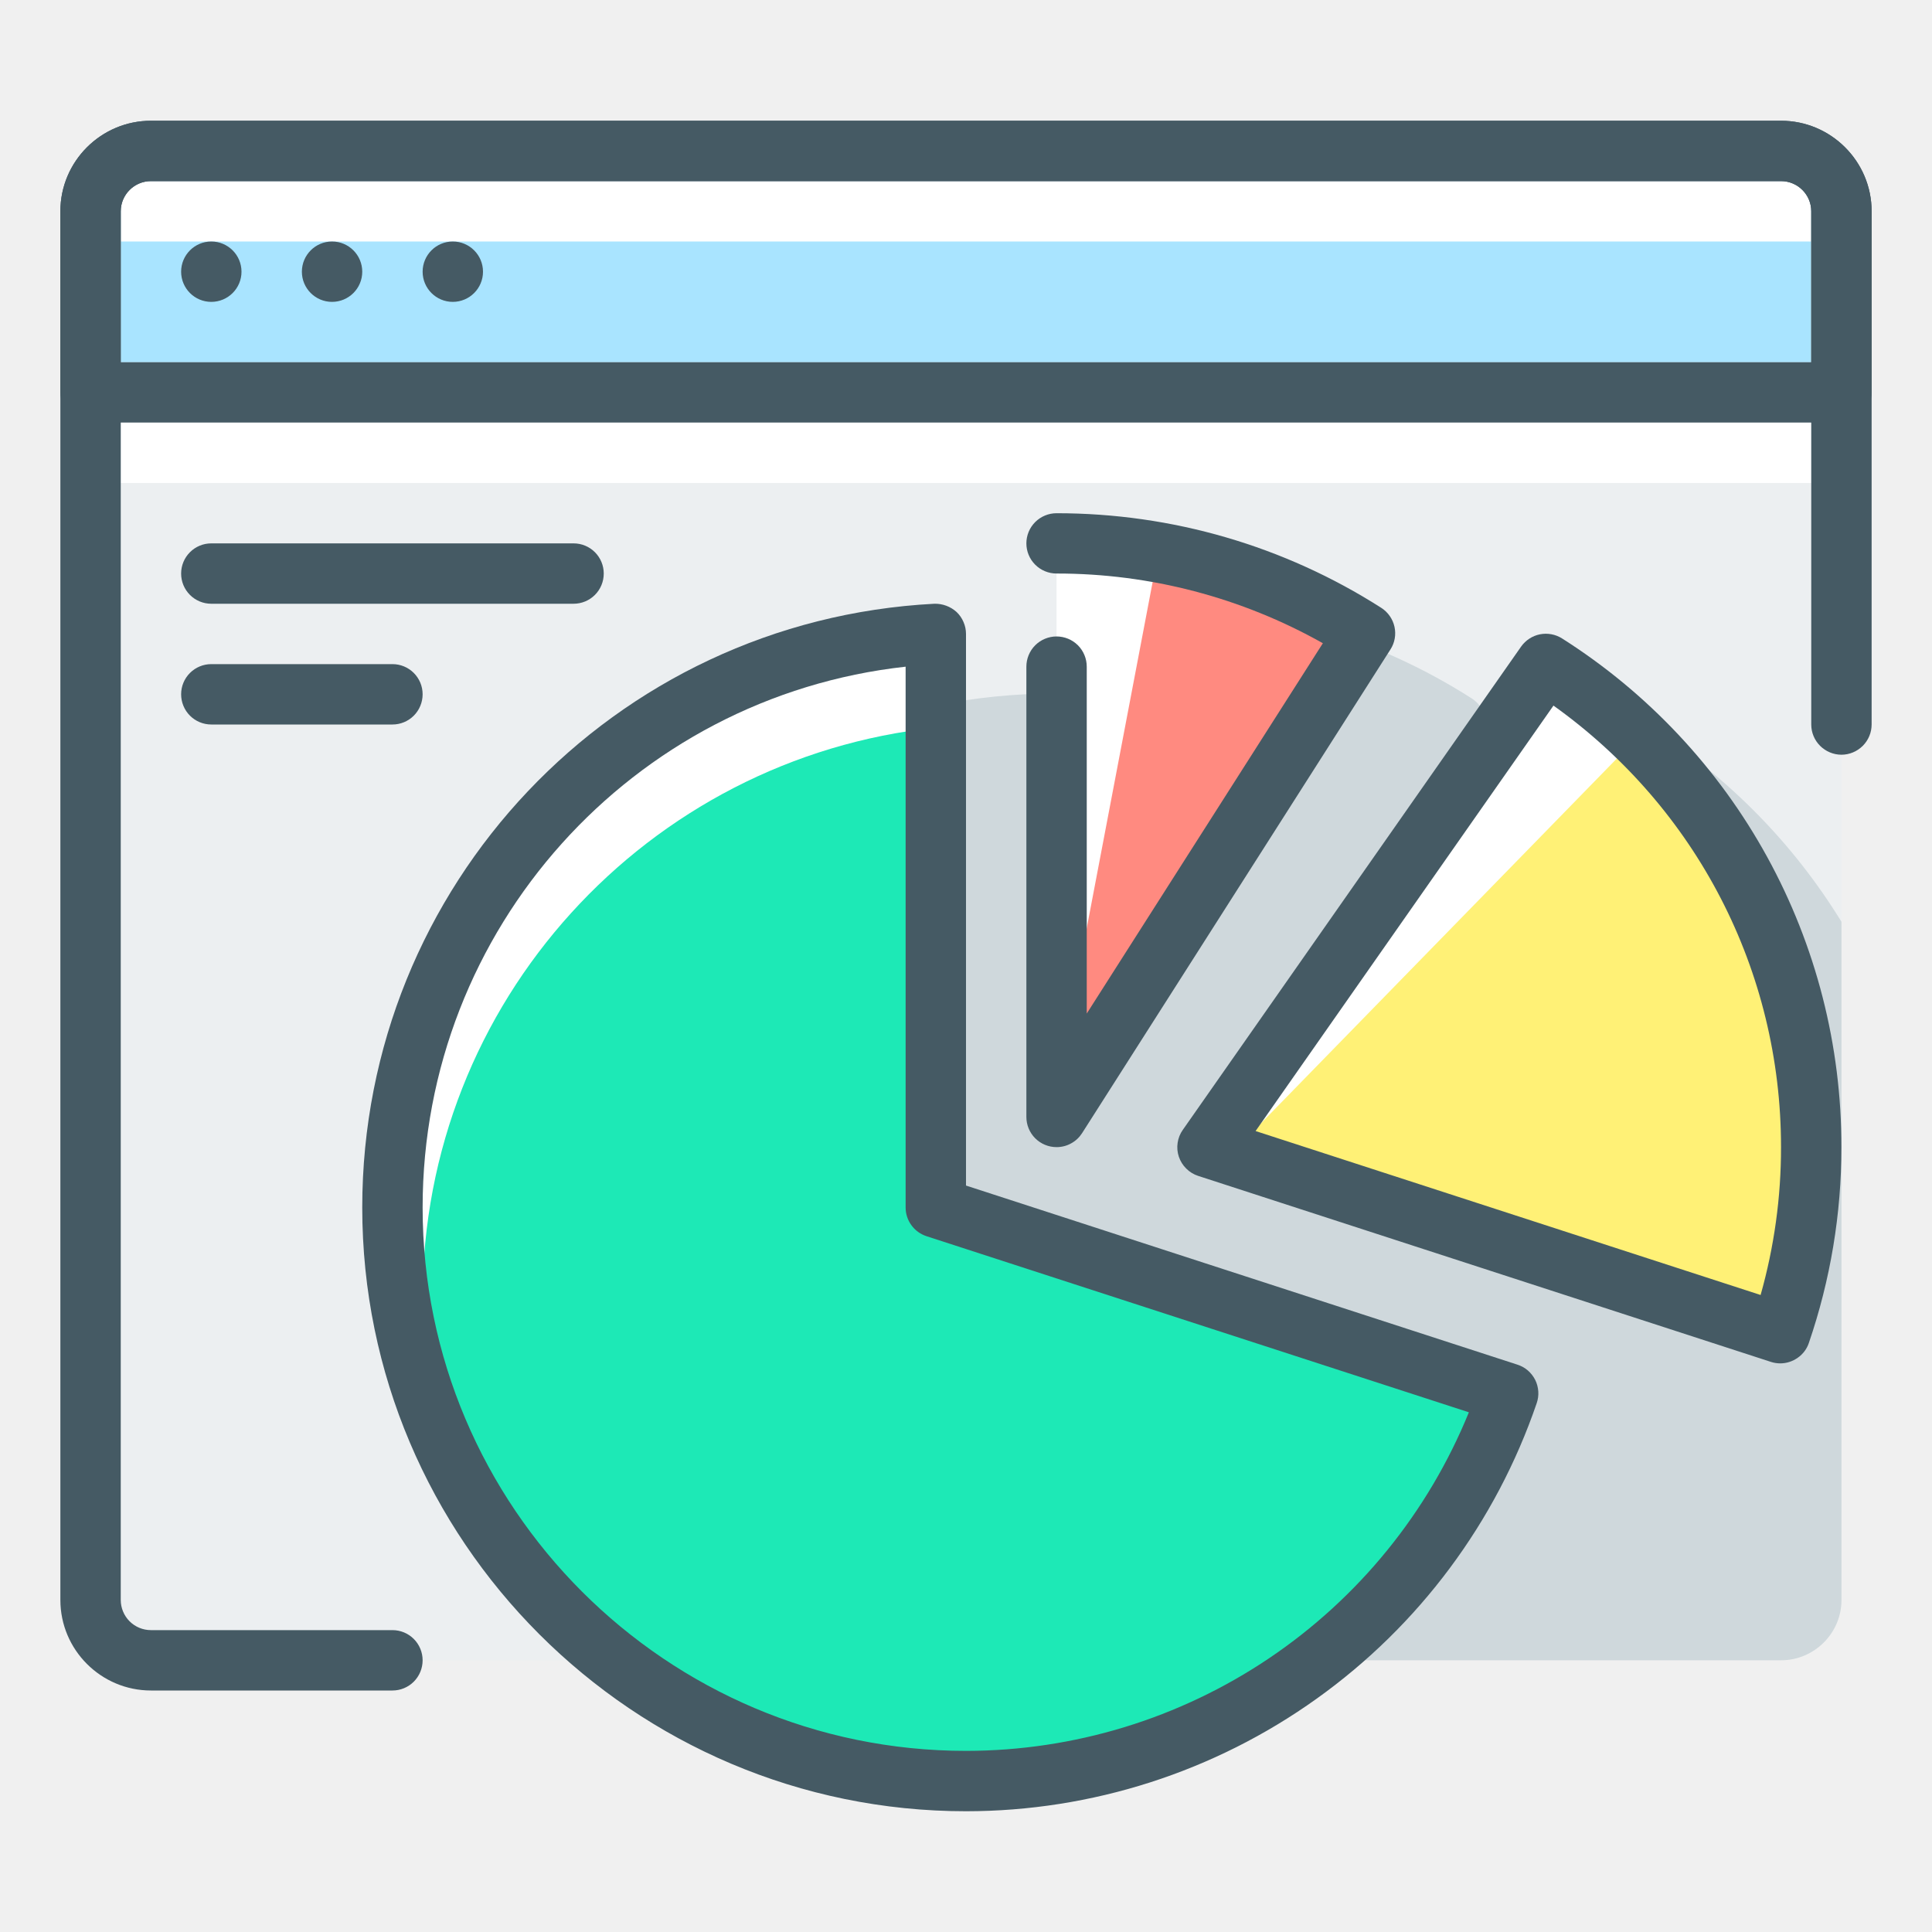
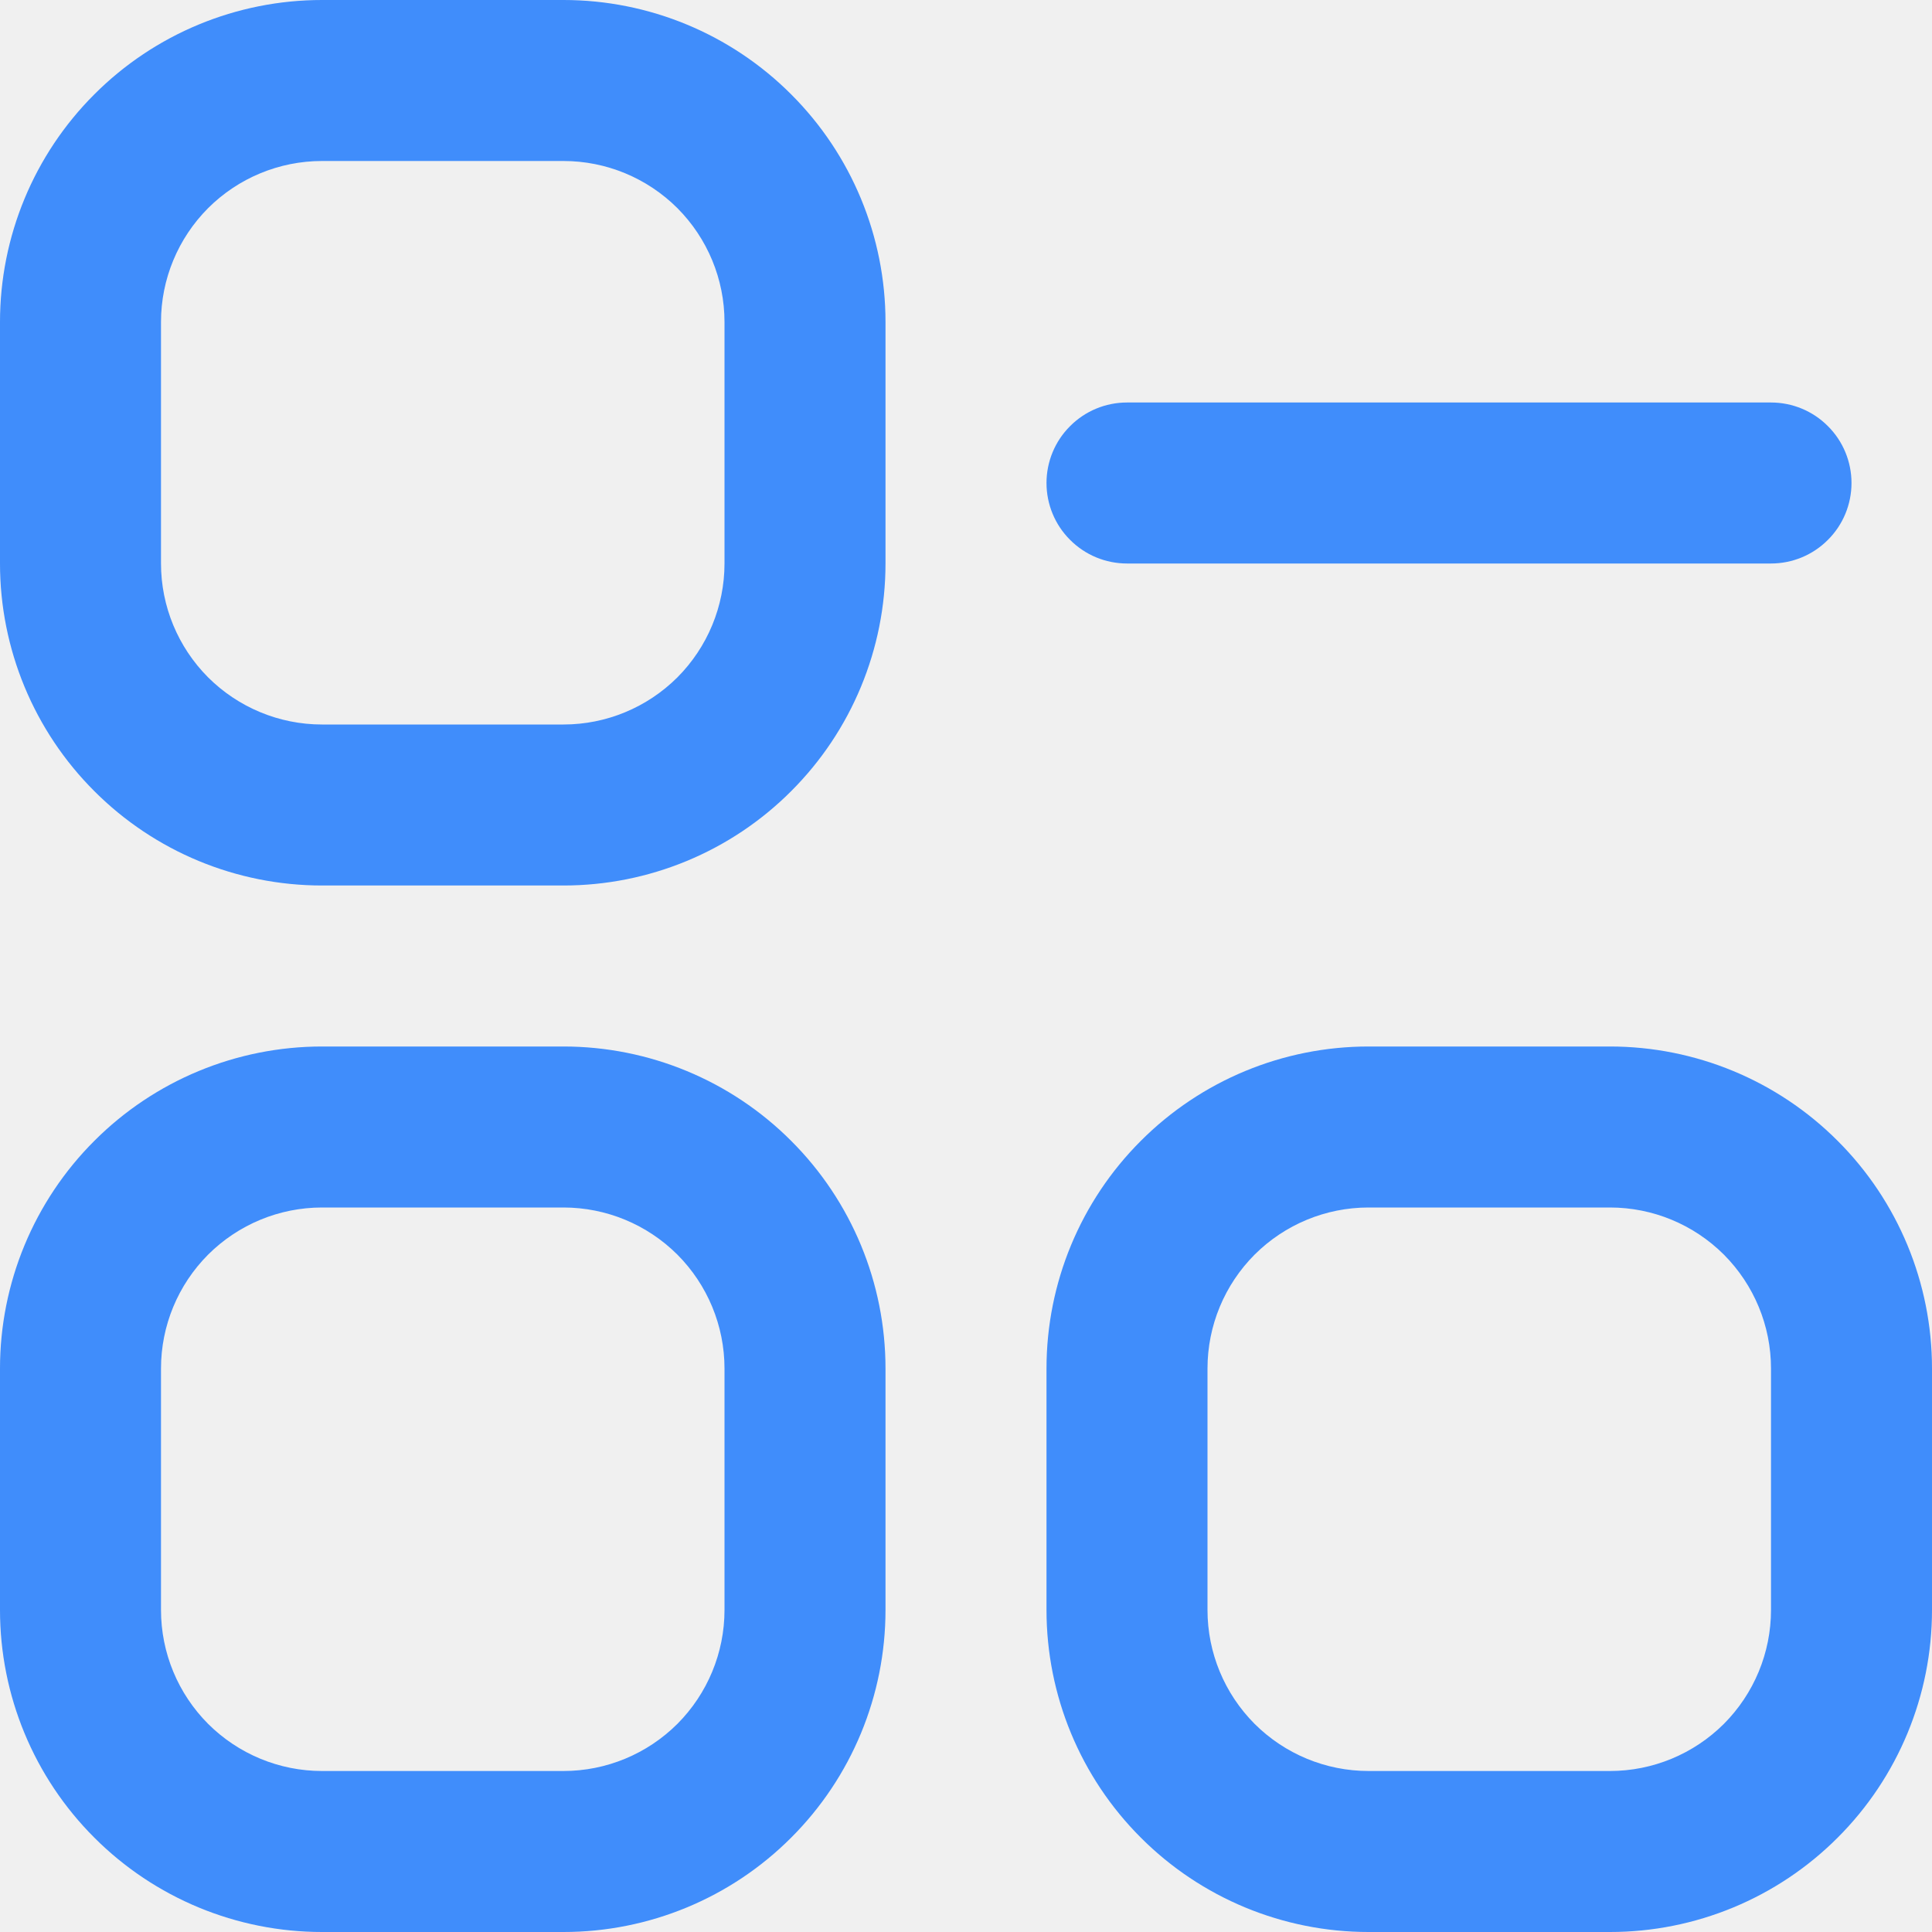
- <svg xmlns="http://www.w3.org/2000/svg" width="28" height="28" viewBox="0 0 28 28" fill="none">
-   <path d="M26.688 10.5V3.062C26.688 2.581 26.294 2.188 25.812 2.188H2.188C1.706 2.188 1.312 2.581 1.312 3.062V23.188C1.312 23.669 1.706 24.062 2.188 24.062H25.812C26.294 24.062 26.688 23.669 26.688 23.188V21.875V10.5Z" fill="#ECEFF1" />
-   <path d="M1.749 5.25V3.063C1.749 2.579 1.703 2.625 2.187 2.625H25.812C26.296 2.625 26.249 2.579 26.249 3.063V5.25H1.749Z" fill="#A9E4FF" />
-   <path d="M1.75 2.625H26.25V3.5H1.75V2.625Z" fill="white" />
-   <path d="M26.688 6.125H1.312C1.196 6.125 1.085 6.079 1.003 5.997C0.921 5.915 0.875 5.804 0.875 5.688V3.062C0.875 2.339 1.464 1.75 2.188 1.75H25.812C26.536 1.75 27.125 2.339 27.125 3.062V5.688C27.125 5.804 27.079 5.915 26.997 5.997C26.915 6.079 26.803 6.125 26.688 6.125ZM1.75 5.25H26.25V3.062C26.25 2.822 26.053 2.625 25.812 2.625H2.188C1.947 2.625 1.75 2.822 1.75 3.062V5.25Z" fill="#455A64" />
-   <path d="M6.562 4.375C6.804 4.375 7 4.179 7 3.938C7 3.696 6.804 3.5 6.562 3.5C6.321 3.5 6.125 3.696 6.125 3.938C6.125 4.179 6.321 4.375 6.562 4.375Z" fill="#455A64" />
-   <path d="M4.812 4.375C5.054 4.375 5.25 4.179 5.25 3.938C5.25 3.696 5.054 3.5 4.812 3.5C4.571 3.5 4.375 3.696 4.375 3.938C4.375 4.179 4.571 4.375 4.812 4.375Z" fill="#455A64" />
-   <path d="M3.062 4.375C3.304 4.375 3.5 4.179 3.5 3.938C3.5 3.696 3.304 3.5 3.062 3.5C2.821 3.5 2.625 3.696 2.625 3.938C2.625 4.179 2.821 4.375 3.062 4.375Z" fill="#455A64" />
-   <path d="M5.688 10.5H3.062C2.946 10.5 2.835 10.454 2.753 10.372C2.671 10.29 2.625 10.178 2.625 10.062C2.625 9.946 2.671 9.835 2.753 9.753C2.835 9.671 2.946 9.625 3.062 9.625H5.688C5.804 9.625 5.915 9.671 5.997 9.753C6.079 9.835 6.125 9.946 6.125 10.062C6.125 10.178 6.079 10.29 5.997 10.372C5.915 10.454 5.804 10.5 5.688 10.5ZM8.312 8.75H3.062C2.946 8.75 2.835 8.704 2.753 8.622C2.671 8.54 2.625 8.429 2.625 8.312C2.625 8.196 2.671 8.085 2.753 8.003C2.835 7.921 2.946 7.875 3.062 7.875H8.312C8.429 7.875 8.54 7.921 8.622 8.003C8.704 8.085 8.75 8.196 8.75 8.312C8.75 8.429 8.704 8.54 8.622 8.622C8.54 8.704 8.429 8.75 8.312 8.75Z" fill="#455A64" />
-   <path d="M1.75 6.125H26.25V7H1.75V6.125Z" fill="white" />
-   <path d="M5.688 24.5H2.188C1.464 24.5 0.875 23.911 0.875 23.188V3.062C0.875 2.339 1.464 1.75 2.188 1.75H25.812C26.536 1.75 27.125 2.339 27.125 3.062V10.5C27.125 10.616 27.079 10.727 26.997 10.809C26.915 10.891 26.803 10.938 26.688 10.938C26.572 10.938 26.46 10.891 26.378 10.809C26.296 10.727 26.25 10.616 26.25 10.5V3.062C26.25 2.946 26.204 2.835 26.122 2.753C26.04 2.671 25.928 2.625 25.812 2.625H2.188C2.071 2.625 1.96 2.671 1.878 2.753C1.796 2.835 1.75 2.946 1.75 3.062V23.188C1.75 23.303 1.796 23.415 1.878 23.497C1.96 23.579 2.071 23.625 2.188 23.625H5.688C5.804 23.625 5.915 23.671 5.997 23.753C6.079 23.835 6.125 23.947 6.125 24.062C6.125 24.178 6.079 24.29 5.997 24.372C5.915 24.454 5.804 24.5 5.688 24.5Z" fill="#455A64" />
-   <path d="M26.688 23.188V13.359C25.997 12.234 25.062 11.279 23.951 10.566C23.856 10.505 23.741 10.484 23.631 10.506C23.52 10.528 23.422 10.591 23.357 10.684L18.689 17.352L17.729 16.582L21.464 10.727C21.526 10.629 21.547 10.51 21.522 10.397C21.497 10.284 21.428 10.185 21.331 10.123C19.926 9.225 18.293 8.748 16.625 8.75C16.509 8.75 16.398 8.796 16.316 8.878C16.234 8.96 16.188 9.071 16.188 9.188C16.188 9.304 16.234 9.415 16.316 9.497C16.398 9.579 16.509 9.625 16.625 9.625V10.537C16.509 10.537 16.398 10.583 16.316 10.665C16.234 10.747 16.188 10.858 16.188 10.974V15.346L15.75 14.996L15.312 10.5C15.312 10.441 15.3 10.382 15.277 10.328C15.254 10.273 15.22 10.224 15.177 10.182C15.088 10.102 14.972 10.059 14.853 10.062C10.204 10.303 6.562 14.146 6.562 18.812C6.562 20.783 7.226 22.598 8.33 24.062H25.812C26.294 24.062 26.688 23.669 26.688 23.188Z" fill="#CFD8DC" />
-   <path d="M22.404 9.621L17.5 16.625L25.802 19.321C26.1 18.453 26.251 17.542 26.25 16.625C26.25 13.68 24.713 11.098 22.404 9.621Z" fill="white" />
-   <path d="M17.938 16.625L25.802 19.321C26.1 18.453 26.251 17.542 26.25 16.625C26.251 15.516 26.029 14.419 25.598 13.398C25.166 12.376 24.534 11.452 23.738 10.68L17.938 16.625Z" fill="#FFF176" />
-   <path d="M25.801 19.759C25.756 19.759 25.71 19.752 25.667 19.738L17.365 17.042C17.3 17.021 17.241 16.985 17.192 16.936C17.143 16.888 17.107 16.829 17.085 16.765C17.063 16.7 17.057 16.631 17.067 16.563C17.077 16.495 17.102 16.431 17.142 16.375L22.045 9.371C22.11 9.279 22.208 9.215 22.318 9.193C22.429 9.171 22.544 9.193 22.639 9.253C23.881 10.041 24.903 11.13 25.611 12.419C26.319 13.708 26.689 15.155 26.687 16.625C26.688 17.591 26.528 18.55 26.215 19.464C26.186 19.55 26.13 19.625 26.055 19.677C25.981 19.73 25.892 19.759 25.801 19.759ZM18.197 16.392L25.516 18.768C25.713 18.071 25.813 17.35 25.812 16.625C25.812 14.069 24.587 11.707 22.514 10.226L18.197 16.392Z" fill="#455A64" />
-   <path d="M13.562 17.5V9.188C9.175 9.415 5.688 13.055 5.688 17.5C5.688 19.705 6.563 21.819 8.122 23.378C9.681 24.937 11.795 25.812 14 25.812C17.647 25.812 20.738 23.46 21.858 20.193L13.562 17.5Z" fill="white" />
-   <path d="M21.858 20.193L13.562 17.5V10.545C9.385 10.983 6.125 14.518 6.125 18.812C6.125 19.503 6.218 20.17 6.377 20.81C7.022 22.296 8.087 23.561 9.441 24.45C10.796 25.339 12.38 25.812 14 25.812C17.647 25.812 20.738 23.46 21.858 20.193Z" fill="#1DE9B6" />
-   <path d="M14 26.25C9.175 26.25 5.25 22.325 5.25 17.5C5.25 12.835 8.891 8.992 13.541 8.75C13.66 8.747 13.776 8.79 13.864 8.87C13.907 8.911 13.941 8.96 13.964 9.015C13.988 9.07 14 9.128 14 9.188V17.182L21.993 19.778C22.048 19.796 22.099 19.824 22.143 19.862C22.187 19.9 22.223 19.947 22.249 19.998C22.275 20.05 22.29 20.107 22.294 20.165C22.298 20.223 22.29 20.281 22.271 20.336C21.681 22.061 20.566 23.558 19.083 24.618C17.6 25.679 15.823 26.249 14 26.25ZM13.125 9.662C9.165 10.098 6.125 13.456 6.125 17.5C6.125 21.842 9.657 25.375 14 25.375C15.565 25.374 17.094 24.907 18.392 24.033C19.69 23.159 20.698 21.918 21.288 20.468L13.428 17.916C13.34 17.887 13.263 17.832 13.209 17.757C13.154 17.682 13.125 17.592 13.125 17.5V9.662Z" fill="#455A64" />
-   <path d="M15.312 16.188V7.875C16.896 7.872 18.448 8.325 19.782 9.178L15.312 16.188Z" fill="white" />
-   <path d="M15.312 15.75L16.787 8.004C16.787 8.004 18.886 8.606 19.783 9.178L15.312 15.75Z" fill="#FF8A80" />
-   <path d="M15.312 16.625C15.197 16.625 15.085 16.579 15.003 16.497C14.921 16.415 14.875 16.303 14.875 16.188V9.662C14.875 9.546 14.921 9.434 15.003 9.352C15.085 9.27 15.197 9.224 15.312 9.224C15.428 9.224 15.54 9.27 15.622 9.352C15.704 9.434 15.75 9.546 15.75 9.662V14.689L19.172 9.322C17.994 8.659 16.665 8.311 15.312 8.312C15.197 8.312 15.085 8.266 15.003 8.184C14.921 8.102 14.875 7.991 14.875 7.875C14.875 7.759 14.921 7.648 15.003 7.566C15.085 7.484 15.197 7.438 15.312 7.438C16.986 7.438 18.613 7.912 20.018 8.809C20.116 8.872 20.185 8.971 20.21 9.084C20.235 9.197 20.214 9.316 20.151 9.413L15.682 16.423C15.642 16.485 15.588 16.536 15.523 16.571C15.459 16.607 15.386 16.625 15.312 16.625Z" fill="#455A64" />
+ <svg xmlns="http://www.w3.org/2000/svg" width="18" height="18" viewBox="0 0 18 18" fill="none">
+   <g clip-path="url(#clip0_85_135)">
+     <path d="M5.25 0H3C2.204 0 1.441 0.316 0.879 0.879C0.316 1.441 0 2.204 0 3L0 5.25C0 6.046 0.316 6.809 0.879 7.371C1.441 7.934 2.204 8.25 3 8.25H5.25C6.046 8.25 6.809 7.934 7.371 7.371C7.934 6.809 8.25 6.046 8.25 5.25V3C8.25 2.204 7.934 1.441 7.371 0.879C6.809 0.316 6.046 0 5.25 0ZM6.75 5.25C6.75 5.648 6.592 6.029 6.311 6.311C6.029 6.592 5.648 6.75 5.25 6.75H3C2.602 6.75 2.221 6.592 1.939 6.311C1.658 6.029 1.5 5.648 1.5 5.25V3C1.5 2.602 1.658 2.221 1.939 1.939C2.221 1.658 2.602 1.5 3 1.5H5.25C5.648 1.5 6.029 1.658 6.311 1.939C6.592 2.221 6.75 2.602 6.75 3V5.25Z" fill="#408dfb" />
+     <path d="M5.25 9.75H3C2.204 9.75 1.441 10.066 0.879 10.629C0.316 11.191 0 11.954 0 12.75L0 15C0 15.796 0.316 16.559 0.879 17.121C1.441 17.684 2.204 18 3 18H5.25C6.046 18 6.809 17.684 7.371 17.121C7.934 16.559 8.25 15.796 8.25 15V12.75C8.25 11.954 7.934 11.191 7.371 10.629C6.809 10.066 6.046 9.75 5.25 9.75ZM6.75 15C6.75 15.398 6.592 15.779 6.311 16.061C6.029 16.342 5.648 16.5 5.25 16.5H3C2.602 16.5 2.221 16.342 1.939 16.061C1.658 15.779 1.5 15.398 1.5 15V12.75C1.5 12.352 1.658 11.971 1.939 11.689C2.221 11.408 2.602 11.25 3 11.25H5.25C5.648 11.25 6.029 11.408 6.311 11.689C6.592 11.971 6.75 12.352 6.75 12.75V15Z" fill="#408dfb" />
+     <path d="M15 9.75H12.75C11.954 9.75 11.191 10.066 10.629 10.629C10.066 11.191 9.75 11.954 9.75 12.75V15C9.75 15.796 10.066 16.559 10.629 17.121C11.191 17.684 11.954 18 12.75 18H15C15.796 18 16.559 17.684 17.121 17.121C17.684 16.559 18 15.796 18 15V12.75C18 11.954 17.684 11.191 17.121 10.629C16.559 10.066 15.796 9.75 15 9.75ZM16.5 15C16.5 15.398 16.342 15.779 16.061 16.061C15.779 16.342 15.398 16.5 15 16.5H12.75C12.352 16.5 11.971 16.342 11.689 16.061C11.408 15.779 11.25 15.398 11.25 15V12.75C11.25 12.352 11.408 11.971 11.689 11.689C11.971 11.408 12.352 11.25 12.75 11.25H15C15.398 11.25 15.779 11.408 16.061 11.689C16.342 11.971 16.5 12.352 16.5 12.75V15Z" fill="#408dfb" />
+     <path d="M10.5 5.25H16.5C16.699 5.25 16.89 5.171 17.03 5.03C17.171 4.89 17.25 4.699 17.25 4.5C17.25 4.301 17.171 4.11 17.03 3.97C16.89 3.829 16.699 3.75 16.5 3.75H10.5C10.301 3.75 10.11 3.829 9.97 3.97C9.829 4.11 9.75 4.301 9.75 4.5C9.75 4.699 9.829 4.89 9.97 5.03C10.11 5.171 10.301 5.25 10.5 5.25Z" fill="#408dfb" />
+   </g>
+   <defs>
+     <clipPath id="clip0_85_135">
+       <rect width="18" height="18" fill="white" />
+     </clipPath>
+   </defs>
</svg>
